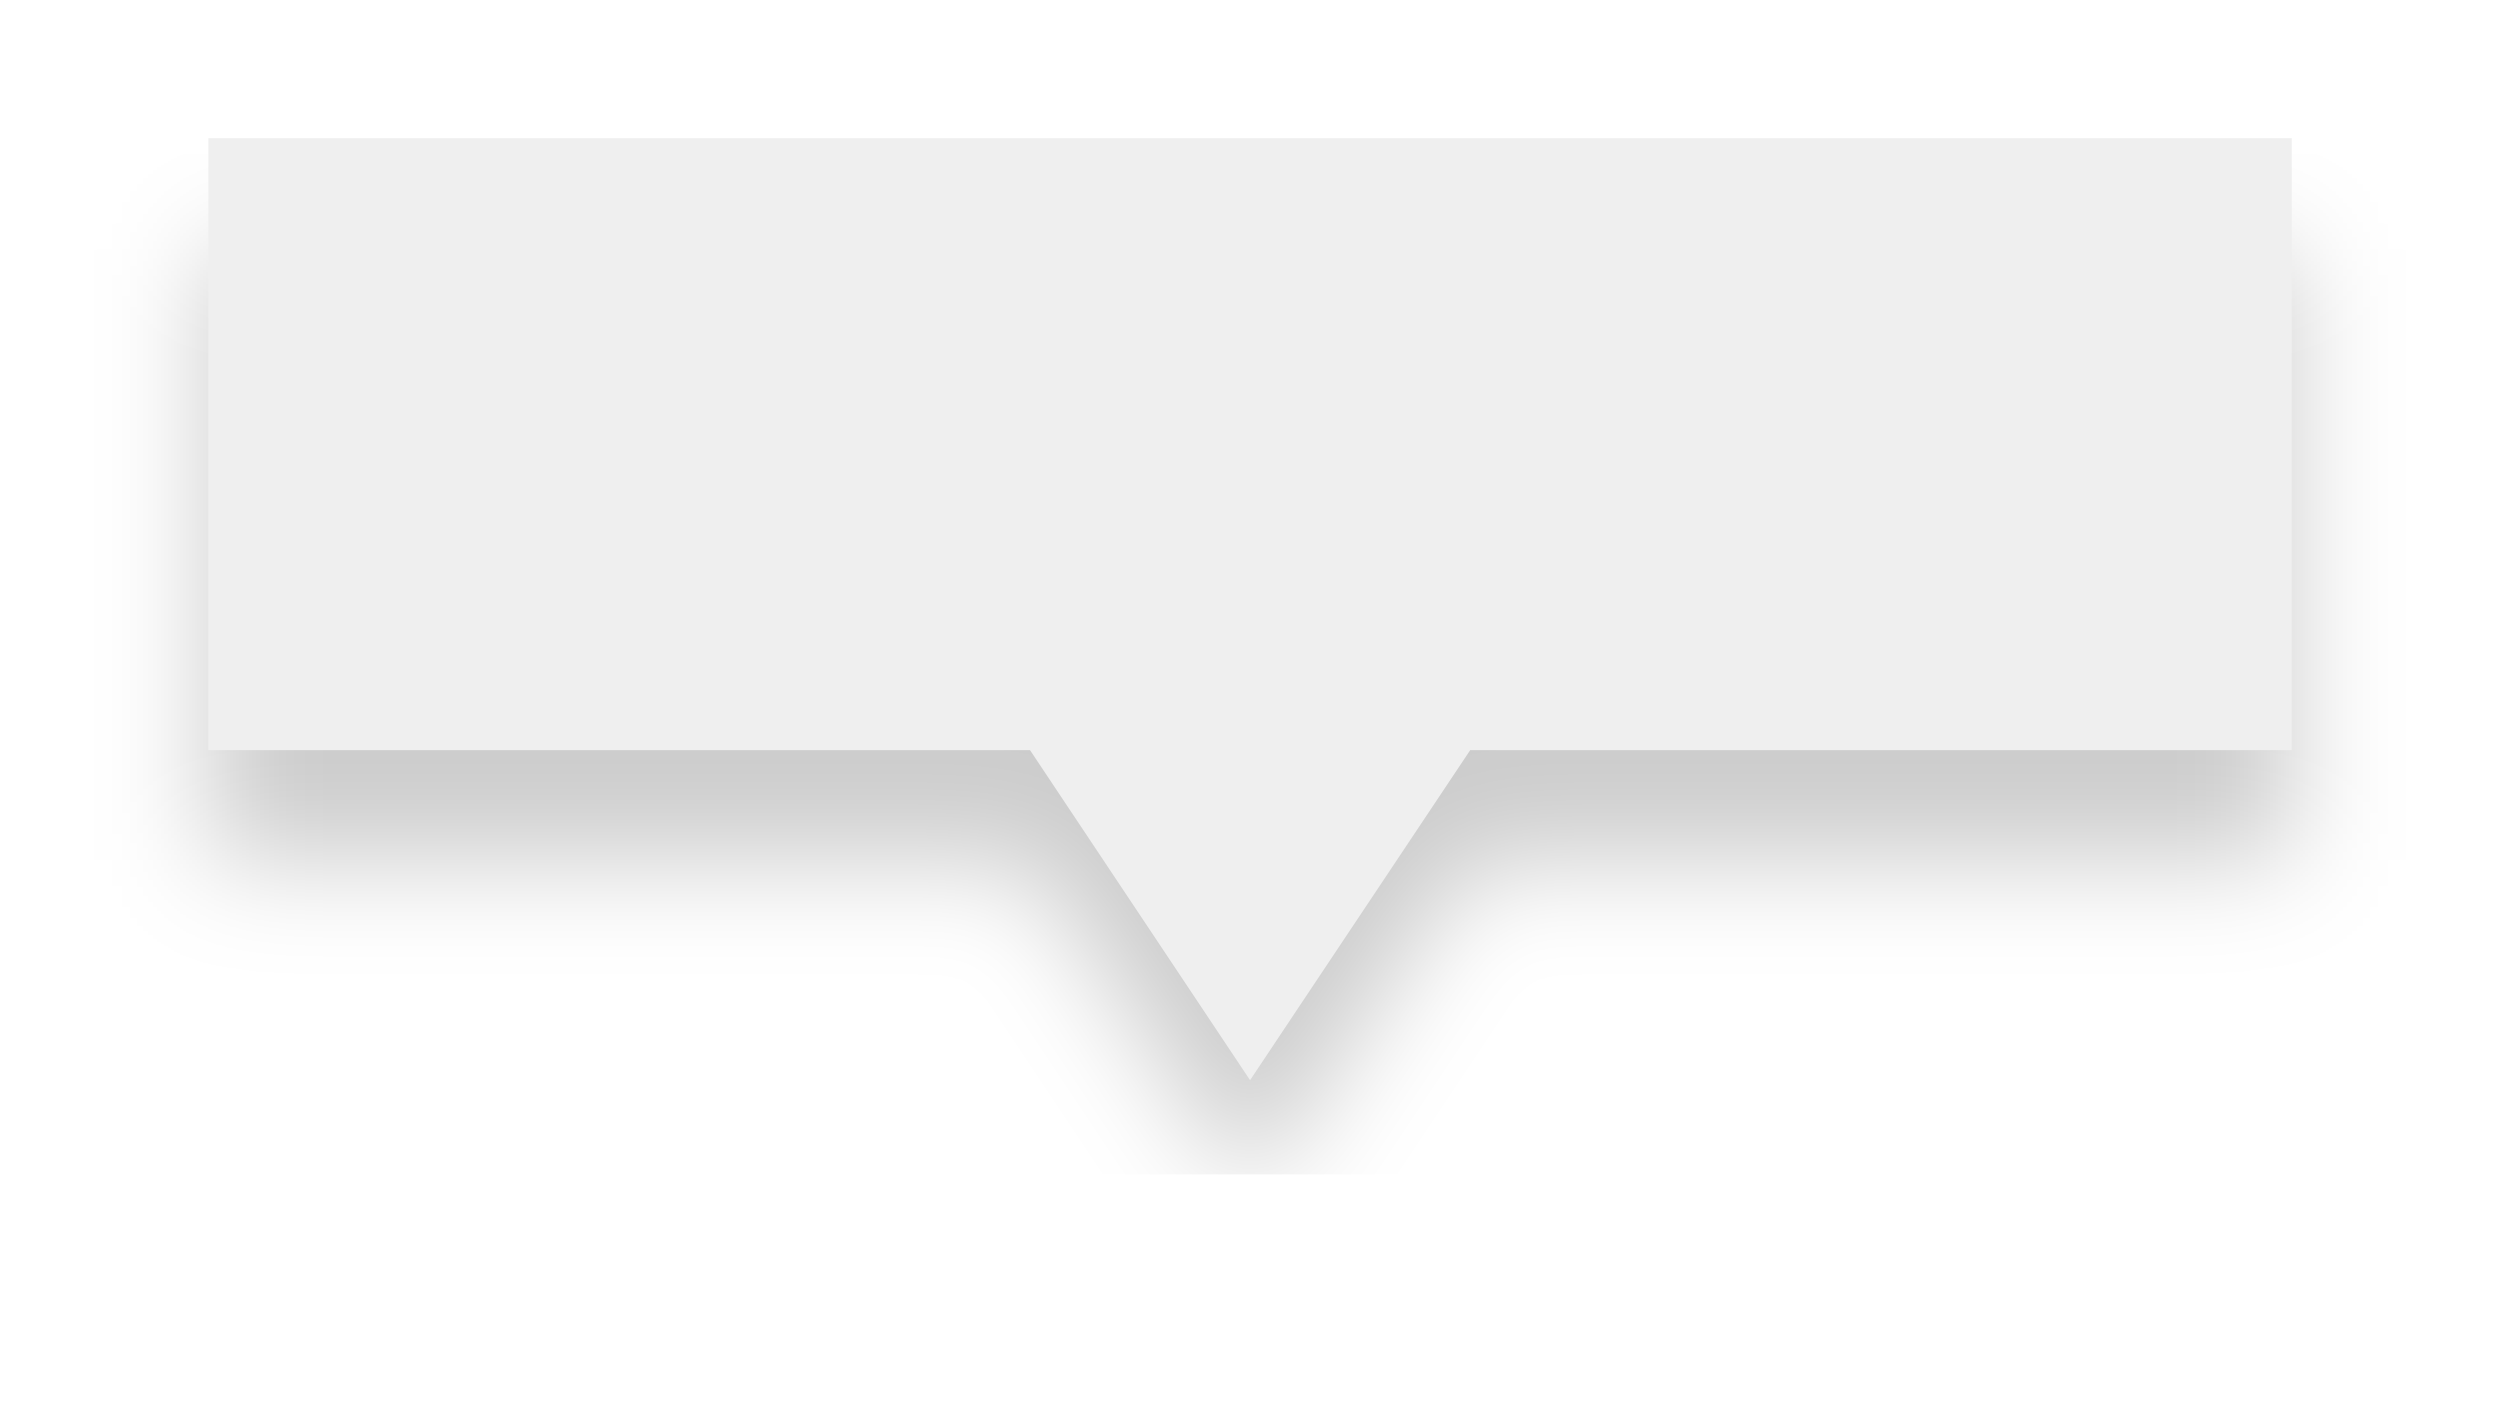
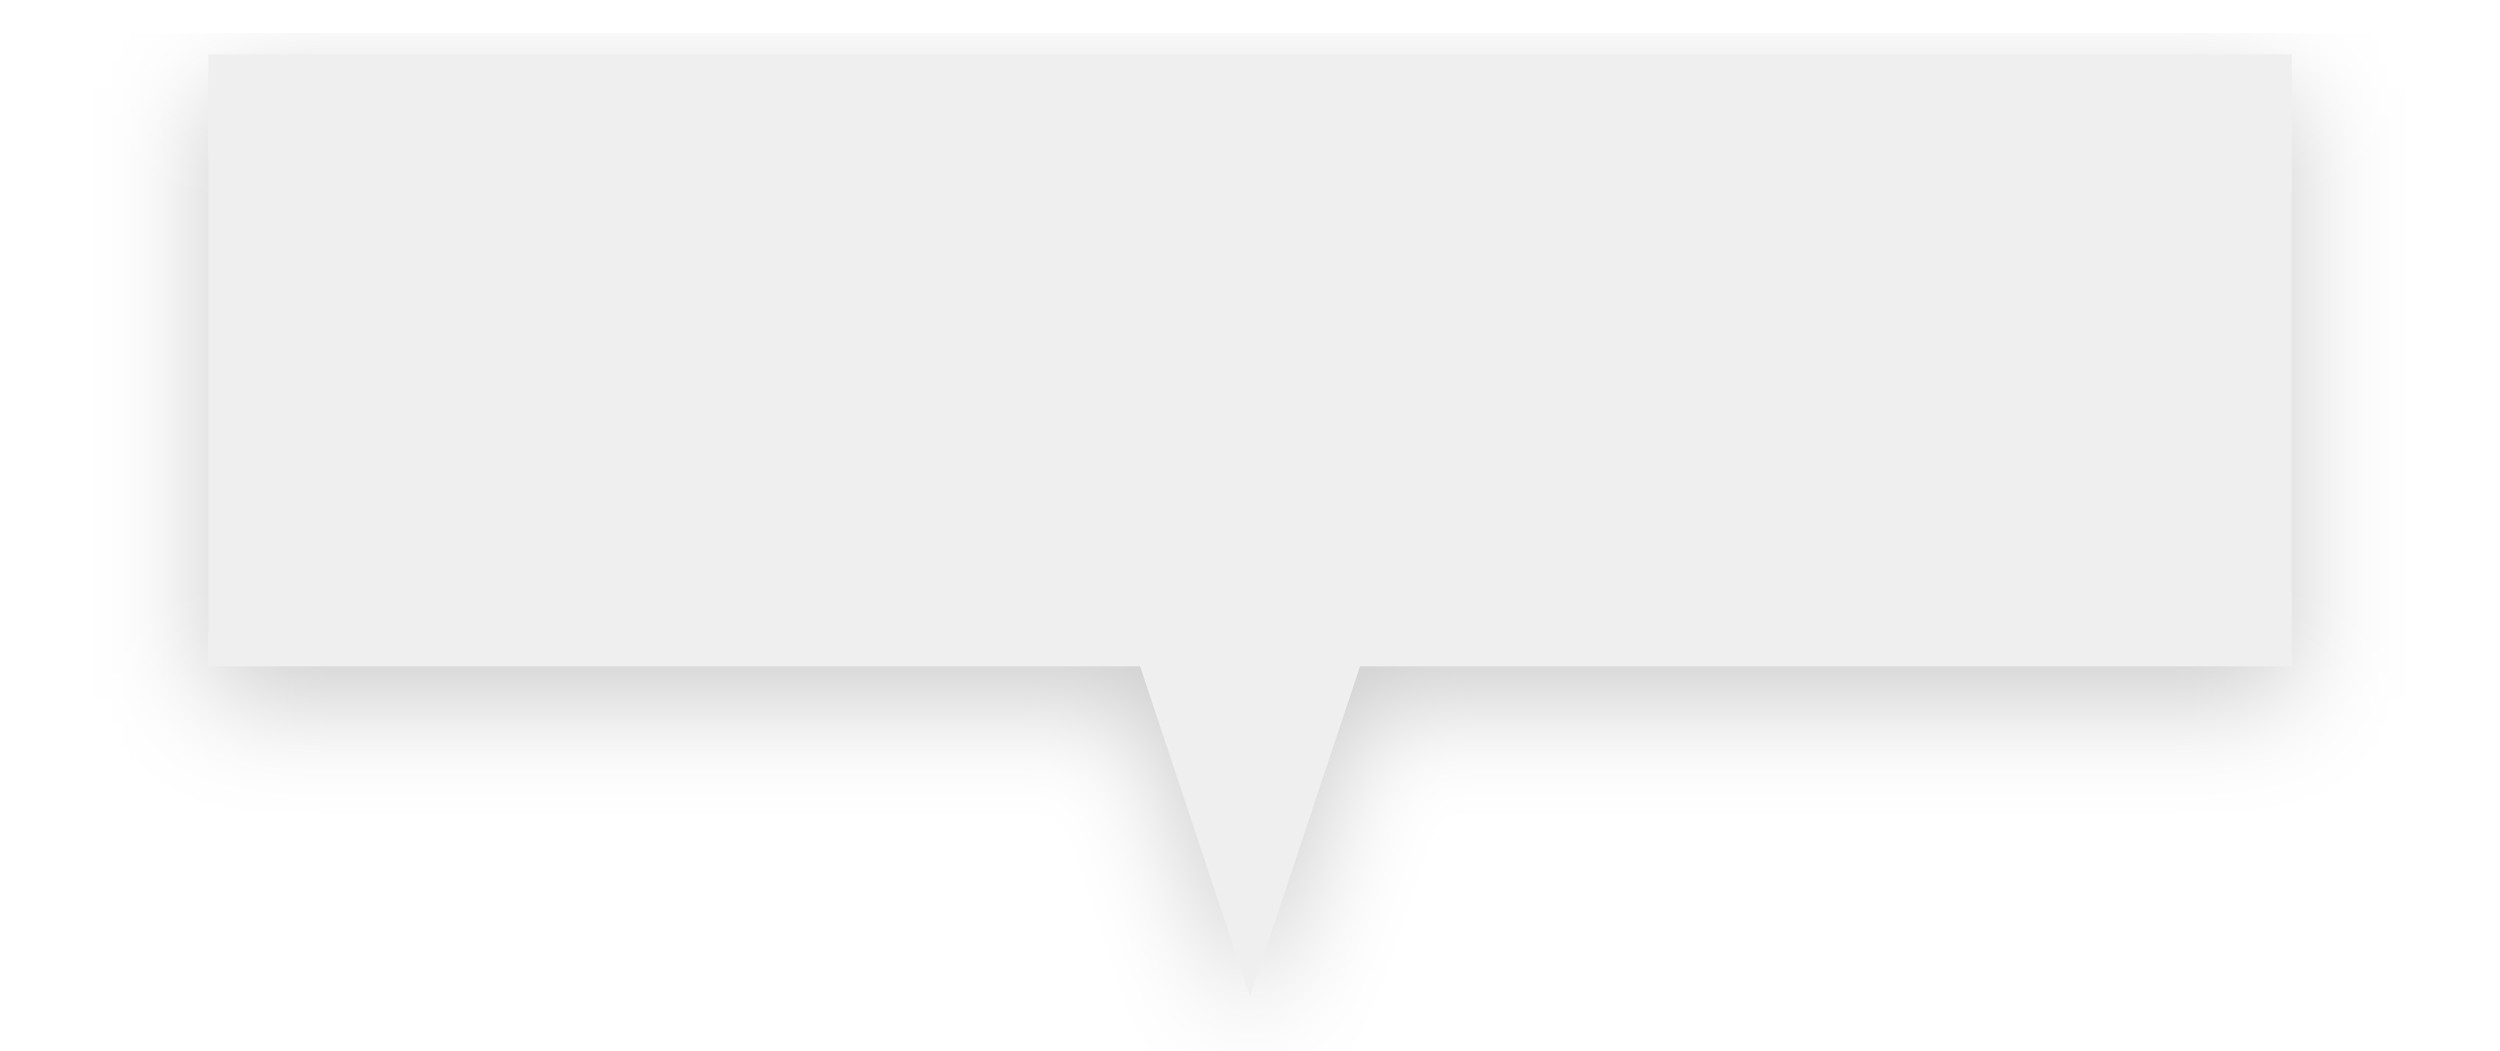
- <svg xmlns="http://www.w3.org/2000/svg" version="1.1" id="Triangle_down" x="0px" y="0px" viewBox="0 0 22.725 12.975" enable-background="new 0 0 20 20" xml:space="preserve" style="fill:#242224" width="100%" height="100%">
+ <svg xmlns="http://www.w3.org/2000/svg" version="1.1" id="Triangle_down" x="0px" y="0px" viewBox="0 0 22.725 9.55" enable-background="new 0 0 20 20" xml:space="preserve" style="fill:#242224" width="100%" height="100%">
  <defs id="defs3037">
    <filter id="filter3153" color-interpolation-filters="sRGB">
      <feFlood id="feFlood3155" flood-opacity="0.2" flood-color="rgb(0,0,0)" result="flood" />
      <feComposite id="feComposite3157" in2="SourceGraphic" in="flood" operator="in" result="composite1" />
      <feGaussianBlur id="feGaussianBlur3159" stdDeviation="0.5" result="blur" />
      <feOffset id="feOffset3161" dx="0" dy="1" result="offset" />
      <feComposite id="feComposite3163" in2="offset" in="SourceGraphic" operator="over" result="composite2" />
    </filter>
    <filter id="filter3086" color-interpolation-filters="sRGB">
      <feFlood id="feFlood3088" flood-opacity="0.2" flood-color="rgb(0,0,0)" result="flood" />
      <feComposite id="feComposite3090" in2="SourceGraphic" in="flood" operator="in" result="composite1" />
      <feGaussianBlur id="feGaussianBlur3092" stdDeviation="0.5" result="blur" />
      <feOffset id="feOffset3094" dx="0" dy="1" result="offset" />
      <feComposite id="feComposite3096" in2="offset" in="SourceGraphic" operator="over" result="composite2" />
    </filter>
    <filter id="filter3107" color-interpolation-filters="sRGB">
      <feFlood id="feFlood3109" flood-opacity="0.2" flood-color="rgb(0,0,0)" result="flood" />
      <feComposite id="feComposite3111" in2="SourceGraphic" in="flood" operator="in" result="composite1" />
      <feGaussianBlur id="feGaussianBlur3113" stdDeviation="0.5" result="blur" />
      <feOffset id="feOffset3115" dx="0" dy="1" result="offset" />
      <feComposite id="feComposite3117" in2="offset" in="SourceGraphic" operator="over" result="composite2" />
    </filter>
+     <filter id="filter3193" style="color-interpolation-filters:sRGB;">
+       <feFlood id="feFlood3195" flood-opacity="0.2" flood-color="rgb(0,0,0)" result="flood" />
+       <feComposite in2="SourceGraphic" id="feComposite3197" in="flood" operator="in" result="composite1" />
+       <feGaussianBlur id="feGaussianBlur3199" in="composite" stdDeviation="0.5" result="blur" />
+       <feOffset id="feOffset3201" dx="0" dy="0.3" result="offset" />
+       <feComposite in2="offset" id="feComposite3203" in="SourceGraphic" operator="over" result="composite2" />
+     </filter>
  </defs>
-   <path style="fill:#efefef;fill-opacity:1;filter:url(#filter3107)" d="m 1.894,1.256 0,5.563 18.938,0 0,-5.563 z m 7.469,5.563 2,3 2.001,-3 z" id="path3033" />
+   <path style="fill:#efefef;fill-opacity:1;filter:url(#filter3193)" d="m 1.894,0.494 0,5.563 18.938,0 0,-5.563 z M 10.363,6.056 11.363,9.056 12.363,6.056 z" id="path3033" />
</svg>
